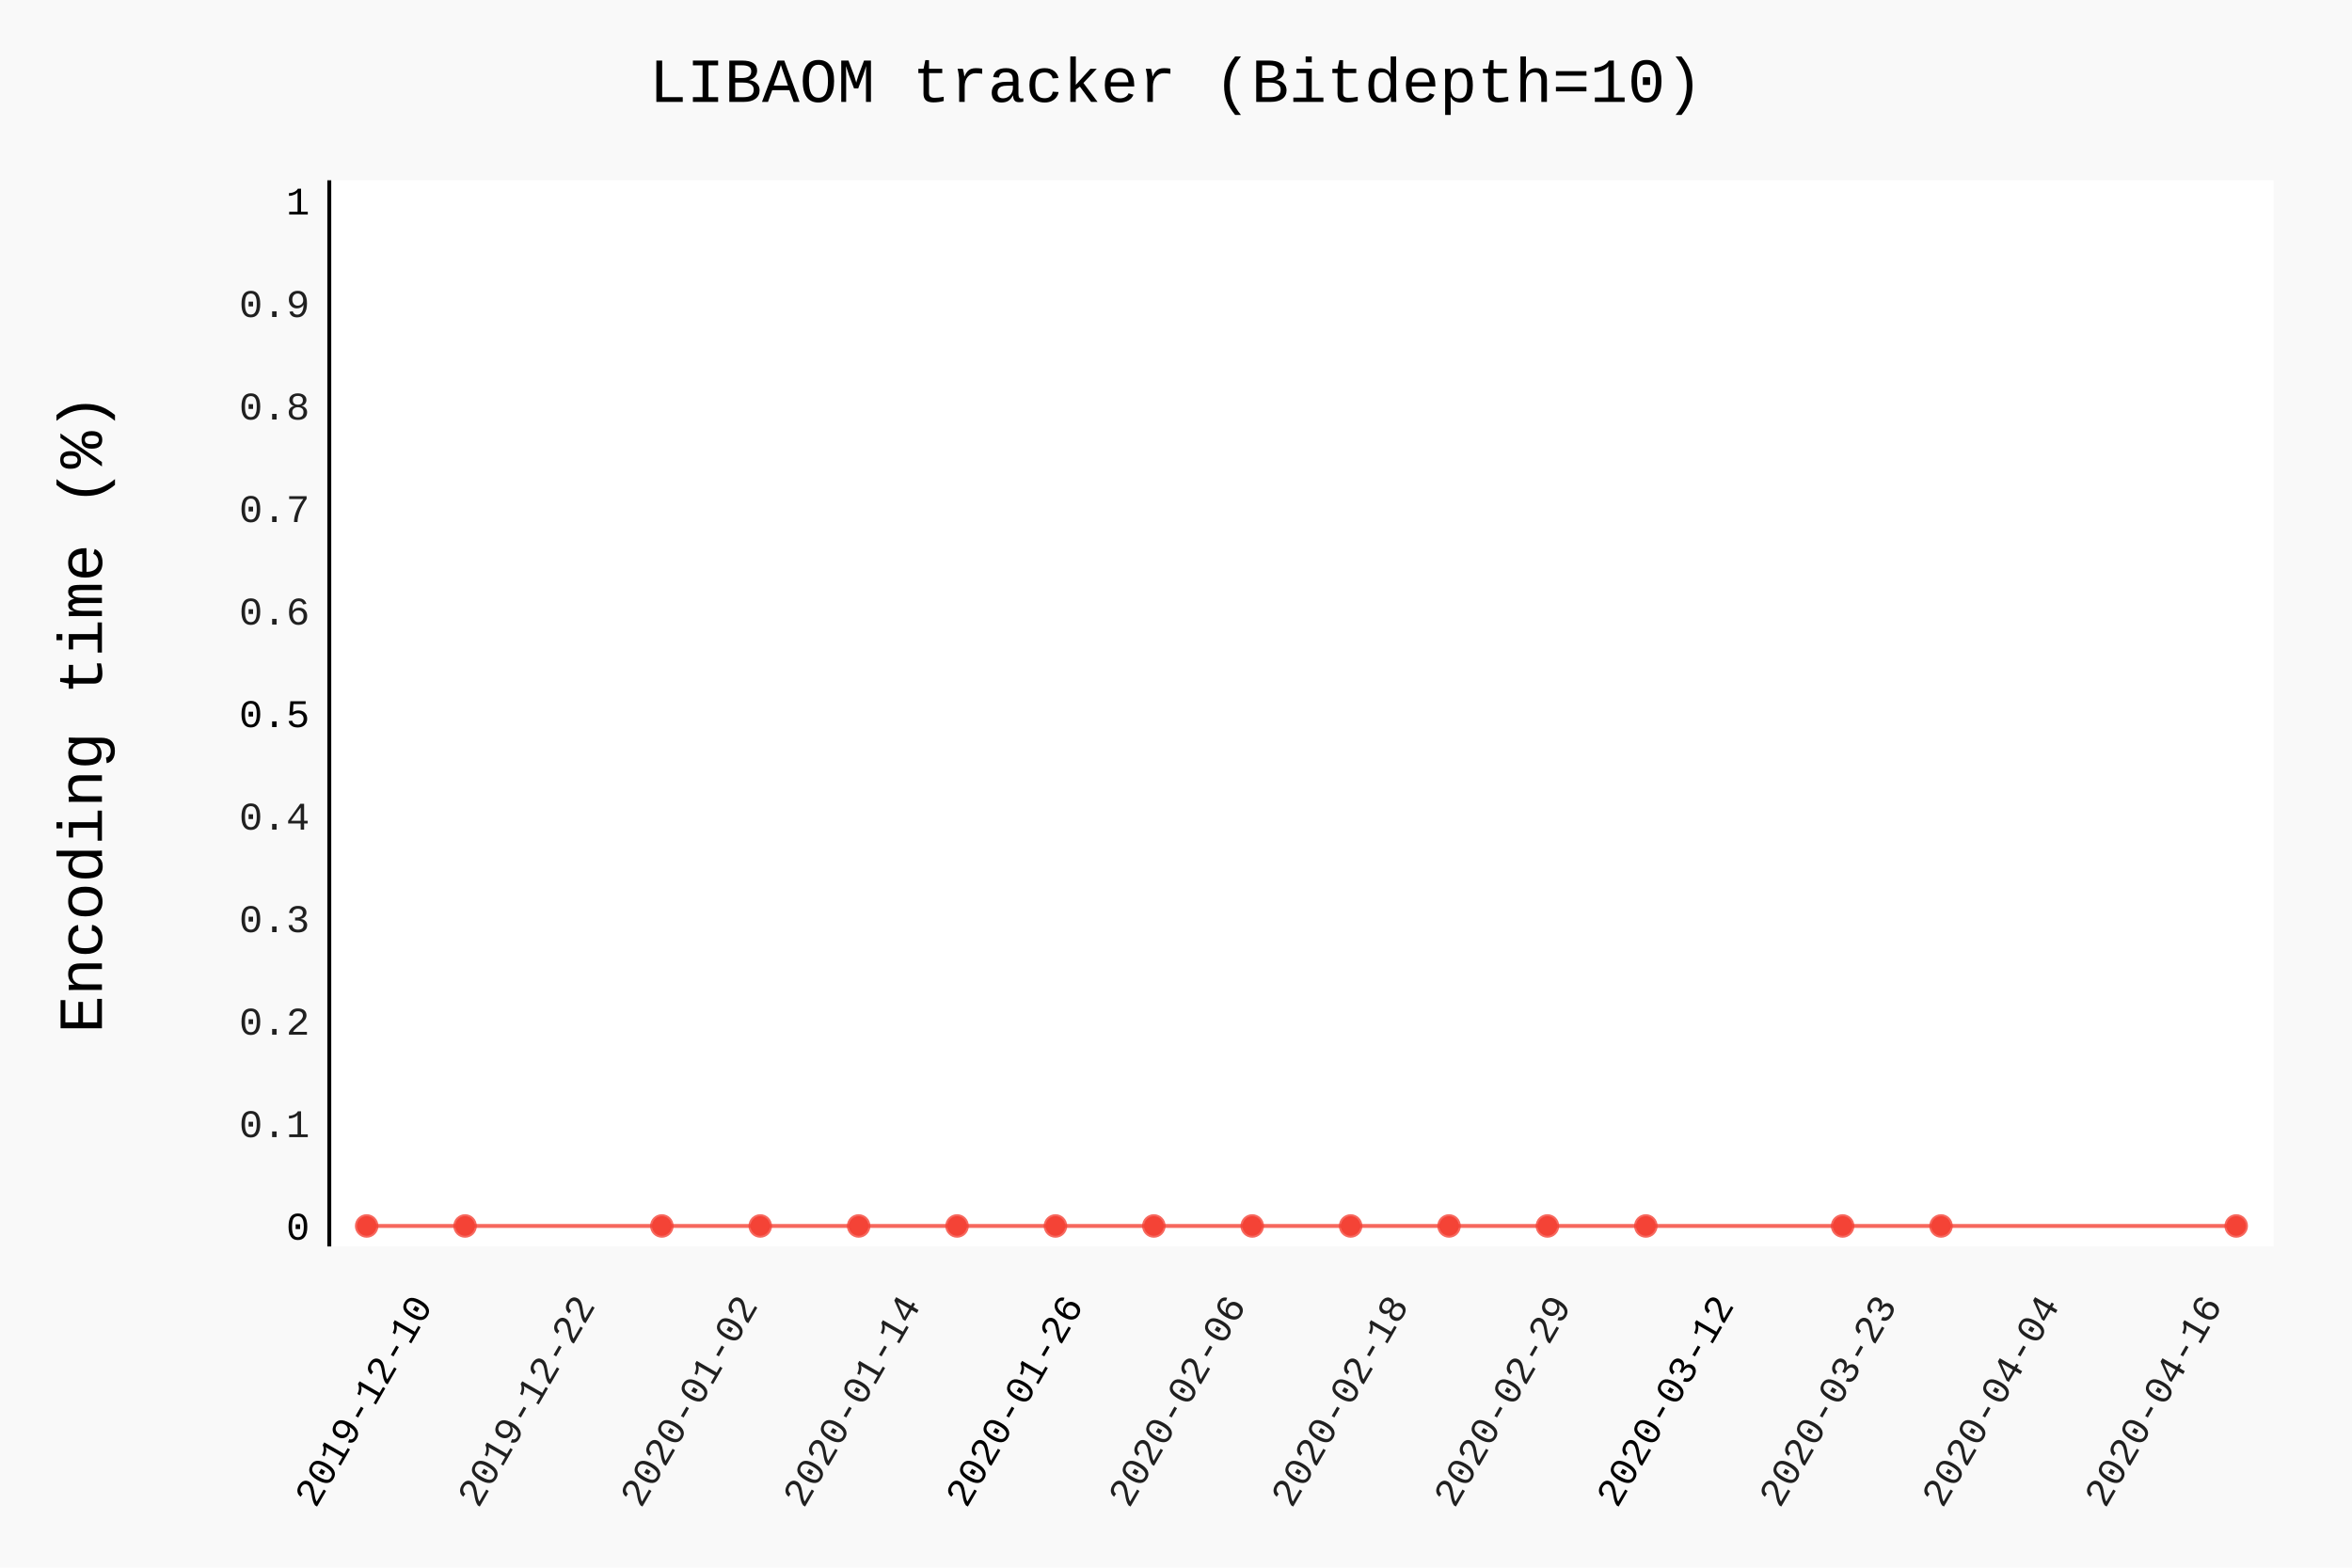
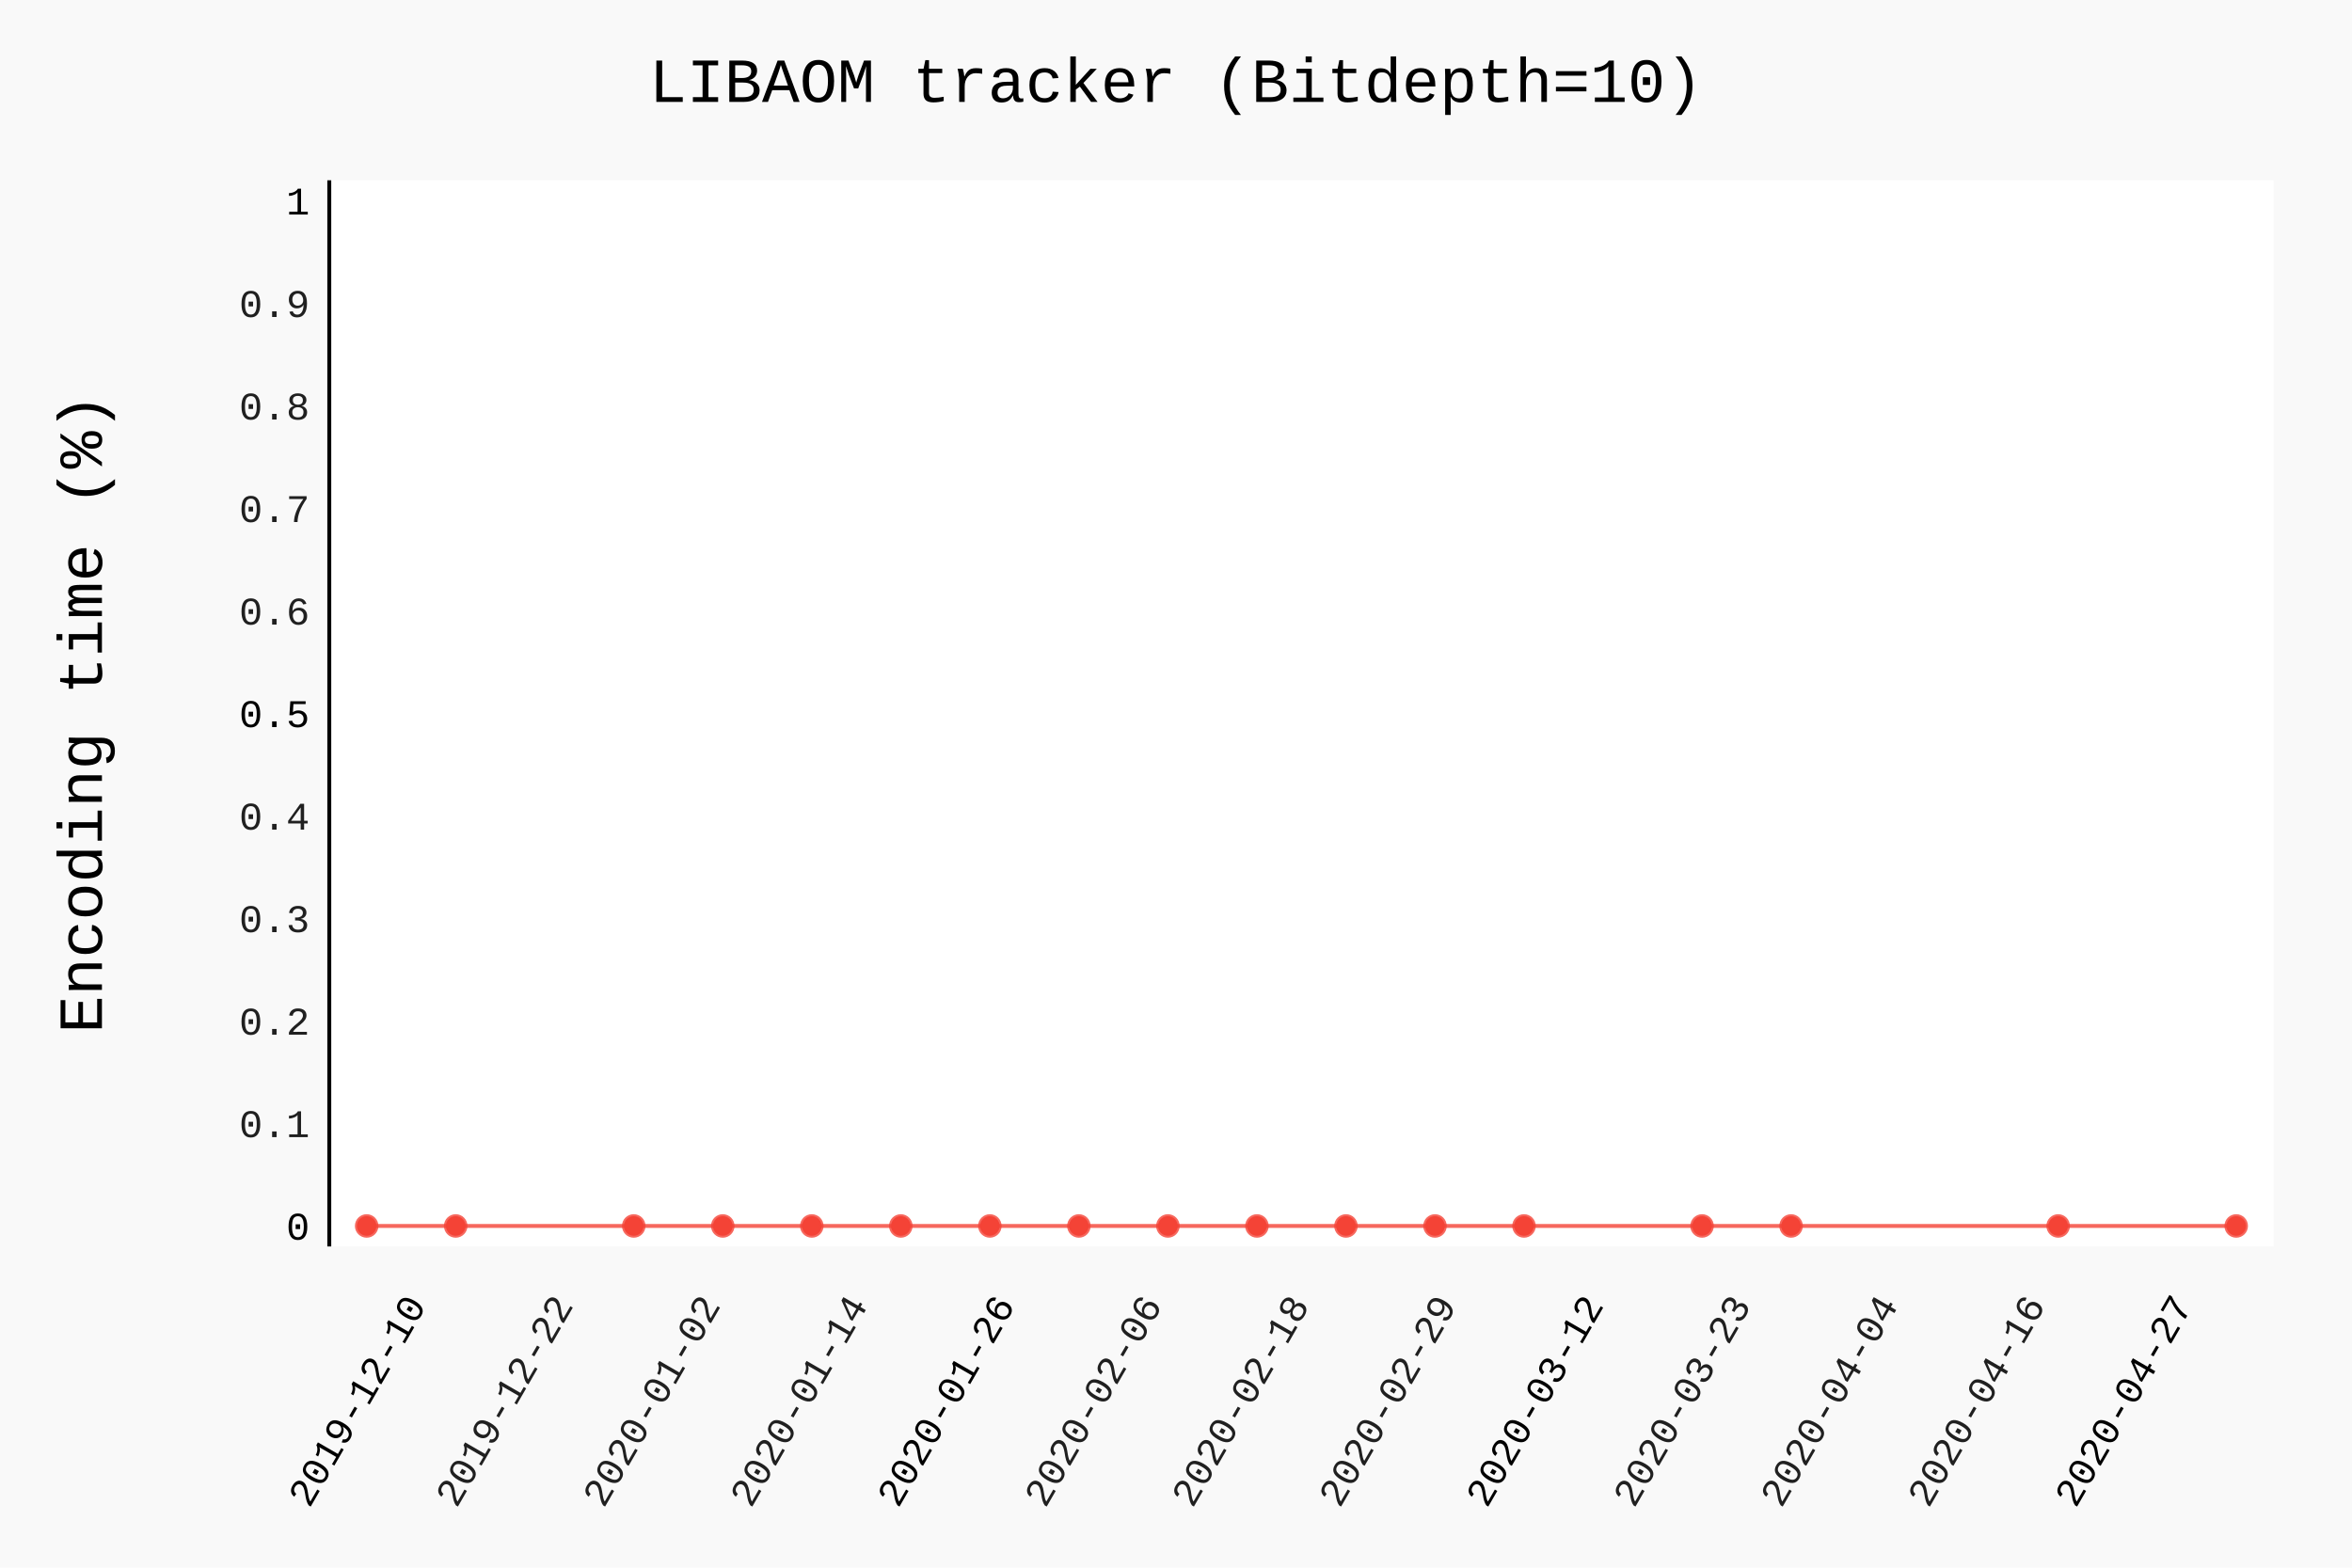
- <svg xmlns="http://www.w3.org/2000/svg" class="pygal-chart" id="chart-6c0aca70-96ed-4fa8-a402-d899cd6111d3" viewBox="0 0 600 400">
+ <svg xmlns="http://www.w3.org/2000/svg" class="pygal-chart" id="chart-9cb9fdc0-7db3-4452-a643-9e23f1654200" viewBox="0 0 600 400">
  <defs>
-     <style type="text/css">#chart-6c0aca70-96ed-4fa8-a402-d899cd6111d3{-webkit-user-select:none;-webkit-font-smoothing:antialiased;font-family:Consolas,"Liberation Mono",Menlo,Courier,monospace}#chart-6c0aca70-96ed-4fa8-a402-d899cd6111d3 .title{font-family:Consolas,"Liberation Mono",Menlo,Courier,monospace;font-size:16px}#chart-6c0aca70-96ed-4fa8-a402-d899cd6111d3 .legends .legend text{font-family:Consolas,"Liberation Mono",Menlo,Courier,monospace;font-size:14px}#chart-6c0aca70-96ed-4fa8-a402-d899cd6111d3 .axis text{font-family:Consolas,"Liberation Mono",Menlo,Courier,monospace;font-size:10px}#chart-6c0aca70-96ed-4fa8-a402-d899cd6111d3 .axis text.major{font-family:Consolas,"Liberation Mono",Menlo,Courier,monospace;font-size:10px}#chart-6c0aca70-96ed-4fa8-a402-d899cd6111d3 .text-overlay text.value{font-family:Consolas,"Liberation Mono",Menlo,Courier,monospace;font-size:16px}#chart-6c0aca70-96ed-4fa8-a402-d899cd6111d3 .text-overlay text.label{font-family:Consolas,"Liberation Mono",Menlo,Courier,monospace;font-size:10px}#chart-6c0aca70-96ed-4fa8-a402-d899cd6111d3 .tooltip{font-family:Consolas,"Liberation Mono",Menlo,Courier,monospace;font-size:14px}#chart-6c0aca70-96ed-4fa8-a402-d899cd6111d3 text.no_data{font-family:Consolas,"Liberation Mono",Menlo,Courier,monospace;font-size:64px}
- #chart-6c0aca70-96ed-4fa8-a402-d899cd6111d3{background-color:rgba(249,249,249,1)}#chart-6c0aca70-96ed-4fa8-a402-d899cd6111d3 path,#chart-6c0aca70-96ed-4fa8-a402-d899cd6111d3 line,#chart-6c0aca70-96ed-4fa8-a402-d899cd6111d3 rect,#chart-6c0aca70-96ed-4fa8-a402-d899cd6111d3 circle{-webkit-transition:150ms;-moz-transition:150ms;transition:150ms}#chart-6c0aca70-96ed-4fa8-a402-d899cd6111d3 .graph &gt; .background{fill:rgba(249,249,249,1)}#chart-6c0aca70-96ed-4fa8-a402-d899cd6111d3 .plot &gt; .background{fill:rgba(255,255,255,1)}#chart-6c0aca70-96ed-4fa8-a402-d899cd6111d3 .graph{fill:rgba(0,0,0,.87)}#chart-6c0aca70-96ed-4fa8-a402-d899cd6111d3 text.no_data{fill:rgba(0,0,0,1)}#chart-6c0aca70-96ed-4fa8-a402-d899cd6111d3 .title{fill:rgba(0,0,0,1)}#chart-6c0aca70-96ed-4fa8-a402-d899cd6111d3 .legends .legend text{fill:rgba(0,0,0,.87)}#chart-6c0aca70-96ed-4fa8-a402-d899cd6111d3 .legends .legend:hover text{fill:rgba(0,0,0,1)}#chart-6c0aca70-96ed-4fa8-a402-d899cd6111d3 .axis .line{stroke:rgba(0,0,0,1)}#chart-6c0aca70-96ed-4fa8-a402-d899cd6111d3 .axis .guide.line{stroke:rgba(0,0,0,.54)}#chart-6c0aca70-96ed-4fa8-a402-d899cd6111d3 .axis .major.line{stroke:rgba(0,0,0,.87)}#chart-6c0aca70-96ed-4fa8-a402-d899cd6111d3 .axis text.major{fill:rgba(0,0,0,1)}#chart-6c0aca70-96ed-4fa8-a402-d899cd6111d3 .axis.y .guides:hover .guide.line,#chart-6c0aca70-96ed-4fa8-a402-d899cd6111d3 .line-graph .axis.x .guides:hover .guide.line,#chart-6c0aca70-96ed-4fa8-a402-d899cd6111d3 .stackedline-graph .axis.x .guides:hover .guide.line,#chart-6c0aca70-96ed-4fa8-a402-d899cd6111d3 .xy-graph .axis.x .guides:hover .guide.line{stroke:rgba(0,0,0,1)}#chart-6c0aca70-96ed-4fa8-a402-d899cd6111d3 .axis .guides:hover text{fill:rgba(0,0,0,1)}#chart-6c0aca70-96ed-4fa8-a402-d899cd6111d3 .reactive{fill-opacity:.7;stroke-opacity:.8}#chart-6c0aca70-96ed-4fa8-a402-d899cd6111d3 .ci{stroke:rgba(0,0,0,.87)}#chart-6c0aca70-96ed-4fa8-a402-d899cd6111d3 .reactive.active,#chart-6c0aca70-96ed-4fa8-a402-d899cd6111d3 .active .reactive{fill-opacity:.8;stroke-opacity:.9;stroke-width:4}#chart-6c0aca70-96ed-4fa8-a402-d899cd6111d3 .ci .reactive.active{stroke-width:1.5}#chart-6c0aca70-96ed-4fa8-a402-d899cd6111d3 .series text{fill:rgba(0,0,0,1)}#chart-6c0aca70-96ed-4fa8-a402-d899cd6111d3 .tooltip rect{fill:rgba(255,255,255,1);stroke:rgba(0,0,0,1);-webkit-transition:opacity 150ms;-moz-transition:opacity 150ms;transition:opacity 150ms}#chart-6c0aca70-96ed-4fa8-a402-d899cd6111d3 .tooltip .label{fill:rgba(0,0,0,.87)}#chart-6c0aca70-96ed-4fa8-a402-d899cd6111d3 .tooltip .label{fill:rgba(0,0,0,.87)}#chart-6c0aca70-96ed-4fa8-a402-d899cd6111d3 .tooltip .legend{font-size:.8em;fill:rgba(0,0,0,.54)}#chart-6c0aca70-96ed-4fa8-a402-d899cd6111d3 .tooltip .x_label{font-size:.6em;fill:rgba(0,0,0,1)}#chart-6c0aca70-96ed-4fa8-a402-d899cd6111d3 .tooltip .xlink{font-size:.5em;text-decoration:underline}#chart-6c0aca70-96ed-4fa8-a402-d899cd6111d3 .tooltip .value{font-size:1.5em}#chart-6c0aca70-96ed-4fa8-a402-d899cd6111d3 .bound{font-size:.5em}#chart-6c0aca70-96ed-4fa8-a402-d899cd6111d3 .max-value{font-size:.75em;fill:rgba(0,0,0,.54)}#chart-6c0aca70-96ed-4fa8-a402-d899cd6111d3 .map-element{fill:rgba(255,255,255,1);stroke:rgba(0,0,0,.54) !important}#chart-6c0aca70-96ed-4fa8-a402-d899cd6111d3 .map-element .reactive{fill-opacity:inherit;stroke-opacity:inherit}#chart-6c0aca70-96ed-4fa8-a402-d899cd6111d3 .color-0,#chart-6c0aca70-96ed-4fa8-a402-d899cd6111d3 .color-0 a:visited{stroke:#F44336;fill:#F44336}#chart-6c0aca70-96ed-4fa8-a402-d899cd6111d3 .text-overlay .color-0 text{fill:black}
- #chart-6c0aca70-96ed-4fa8-a402-d899cd6111d3 text.no_data{text-anchor:middle}#chart-6c0aca70-96ed-4fa8-a402-d899cd6111d3 .guide.line{fill:none}#chart-6c0aca70-96ed-4fa8-a402-d899cd6111d3 .centered{text-anchor:middle}#chart-6c0aca70-96ed-4fa8-a402-d899cd6111d3 .title{text-anchor:middle}#chart-6c0aca70-96ed-4fa8-a402-d899cd6111d3 .legends .legend text{fill-opacity:1}#chart-6c0aca70-96ed-4fa8-a402-d899cd6111d3 .axis.x text{text-anchor:middle}#chart-6c0aca70-96ed-4fa8-a402-d899cd6111d3 .axis.x:not(.web) text[transform]{text-anchor:start}#chart-6c0aca70-96ed-4fa8-a402-d899cd6111d3 .axis.x:not(.web) text[transform].backwards{text-anchor:end}#chart-6c0aca70-96ed-4fa8-a402-d899cd6111d3 .axis.y text{text-anchor:end}#chart-6c0aca70-96ed-4fa8-a402-d899cd6111d3 .axis.y text[transform].backwards{text-anchor:start}#chart-6c0aca70-96ed-4fa8-a402-d899cd6111d3 .axis.y2 text{text-anchor:start}#chart-6c0aca70-96ed-4fa8-a402-d899cd6111d3 .axis.y2 text[transform].backwards{text-anchor:end}#chart-6c0aca70-96ed-4fa8-a402-d899cd6111d3 .axis .guide.line{stroke-dasharray:4,4}#chart-6c0aca70-96ed-4fa8-a402-d899cd6111d3 .axis .major.guide.line{stroke-dasharray:6,6}#chart-6c0aca70-96ed-4fa8-a402-d899cd6111d3 .horizontal .axis.y .guide.line,#chart-6c0aca70-96ed-4fa8-a402-d899cd6111d3 .horizontal .axis.y2 .guide.line,#chart-6c0aca70-96ed-4fa8-a402-d899cd6111d3 .vertical .axis.x .guide.line{opacity:0}#chart-6c0aca70-96ed-4fa8-a402-d899cd6111d3 .horizontal .axis.always_show .guide.line,#chart-6c0aca70-96ed-4fa8-a402-d899cd6111d3 .vertical .axis.always_show .guide.line{opacity:1 !important}#chart-6c0aca70-96ed-4fa8-a402-d899cd6111d3 .axis.y .guides:hover .guide.line,#chart-6c0aca70-96ed-4fa8-a402-d899cd6111d3 .axis.y2 .guides:hover .guide.line,#chart-6c0aca70-96ed-4fa8-a402-d899cd6111d3 .axis.x .guides:hover .guide.line{opacity:1}#chart-6c0aca70-96ed-4fa8-a402-d899cd6111d3 .axis .guides:hover text{opacity:1}#chart-6c0aca70-96ed-4fa8-a402-d899cd6111d3 .nofill{fill:none}#chart-6c0aca70-96ed-4fa8-a402-d899cd6111d3 .subtle-fill{fill-opacity:.2}#chart-6c0aca70-96ed-4fa8-a402-d899cd6111d3 .dot{stroke-width:1px;fill-opacity:1}#chart-6c0aca70-96ed-4fa8-a402-d899cd6111d3 .dot.active{stroke-width:5px}#chart-6c0aca70-96ed-4fa8-a402-d899cd6111d3 .dot.negative{fill:transparent}#chart-6c0aca70-96ed-4fa8-a402-d899cd6111d3 text,#chart-6c0aca70-96ed-4fa8-a402-d899cd6111d3 tspan{stroke:none !important}#chart-6c0aca70-96ed-4fa8-a402-d899cd6111d3 .series text.active{opacity:1}#chart-6c0aca70-96ed-4fa8-a402-d899cd6111d3 .tooltip rect{fill-opacity:.95;stroke-width:.5}#chart-6c0aca70-96ed-4fa8-a402-d899cd6111d3 .tooltip text{fill-opacity:1}#chart-6c0aca70-96ed-4fa8-a402-d899cd6111d3 .showable{visibility:hidden}#chart-6c0aca70-96ed-4fa8-a402-d899cd6111d3 .showable.shown{visibility:visible}#chart-6c0aca70-96ed-4fa8-a402-d899cd6111d3 .gauge-background{fill:rgba(229,229,229,1);stroke:none}#chart-6c0aca70-96ed-4fa8-a402-d899cd6111d3 .bg-lines{stroke:rgba(249,249,249,1);stroke-width:2px}</style>
+     <style type="text/css">#chart-9cb9fdc0-7db3-4452-a643-9e23f1654200{-webkit-user-select:none;-webkit-font-smoothing:antialiased;font-family:Consolas,"Liberation Mono",Menlo,Courier,monospace}#chart-9cb9fdc0-7db3-4452-a643-9e23f1654200 .title{font-family:Consolas,"Liberation Mono",Menlo,Courier,monospace;font-size:16px}#chart-9cb9fdc0-7db3-4452-a643-9e23f1654200 .legends .legend text{font-family:Consolas,"Liberation Mono",Menlo,Courier,monospace;font-size:14px}#chart-9cb9fdc0-7db3-4452-a643-9e23f1654200 .axis text{font-family:Consolas,"Liberation Mono",Menlo,Courier,monospace;font-size:10px}#chart-9cb9fdc0-7db3-4452-a643-9e23f1654200 .axis text.major{font-family:Consolas,"Liberation Mono",Menlo,Courier,monospace;font-size:10px}#chart-9cb9fdc0-7db3-4452-a643-9e23f1654200 .text-overlay text.value{font-family:Consolas,"Liberation Mono",Menlo,Courier,monospace;font-size:16px}#chart-9cb9fdc0-7db3-4452-a643-9e23f1654200 .text-overlay text.label{font-family:Consolas,"Liberation Mono",Menlo,Courier,monospace;font-size:10px}#chart-9cb9fdc0-7db3-4452-a643-9e23f1654200 .tooltip{font-family:Consolas,"Liberation Mono",Menlo,Courier,monospace;font-size:14px}#chart-9cb9fdc0-7db3-4452-a643-9e23f1654200 text.no_data{font-family:Consolas,"Liberation Mono",Menlo,Courier,monospace;font-size:64px}
+ #chart-9cb9fdc0-7db3-4452-a643-9e23f1654200{background-color:rgba(249,249,249,1)}#chart-9cb9fdc0-7db3-4452-a643-9e23f1654200 path,#chart-9cb9fdc0-7db3-4452-a643-9e23f1654200 line,#chart-9cb9fdc0-7db3-4452-a643-9e23f1654200 rect,#chart-9cb9fdc0-7db3-4452-a643-9e23f1654200 circle{-webkit-transition:150ms;-moz-transition:150ms;transition:150ms}#chart-9cb9fdc0-7db3-4452-a643-9e23f1654200 .graph &gt; .background{fill:rgba(249,249,249,1)}#chart-9cb9fdc0-7db3-4452-a643-9e23f1654200 .plot &gt; .background{fill:rgba(255,255,255,1)}#chart-9cb9fdc0-7db3-4452-a643-9e23f1654200 .graph{fill:rgba(0,0,0,.87)}#chart-9cb9fdc0-7db3-4452-a643-9e23f1654200 text.no_data{fill:rgba(0,0,0,1)}#chart-9cb9fdc0-7db3-4452-a643-9e23f1654200 .title{fill:rgba(0,0,0,1)}#chart-9cb9fdc0-7db3-4452-a643-9e23f1654200 .legends .legend text{fill:rgba(0,0,0,.87)}#chart-9cb9fdc0-7db3-4452-a643-9e23f1654200 .legends .legend:hover text{fill:rgba(0,0,0,1)}#chart-9cb9fdc0-7db3-4452-a643-9e23f1654200 .axis .line{stroke:rgba(0,0,0,1)}#chart-9cb9fdc0-7db3-4452-a643-9e23f1654200 .axis .guide.line{stroke:rgba(0,0,0,.54)}#chart-9cb9fdc0-7db3-4452-a643-9e23f1654200 .axis .major.line{stroke:rgba(0,0,0,.87)}#chart-9cb9fdc0-7db3-4452-a643-9e23f1654200 .axis text.major{fill:rgba(0,0,0,1)}#chart-9cb9fdc0-7db3-4452-a643-9e23f1654200 .axis.y .guides:hover .guide.line,#chart-9cb9fdc0-7db3-4452-a643-9e23f1654200 .line-graph .axis.x .guides:hover .guide.line,#chart-9cb9fdc0-7db3-4452-a643-9e23f1654200 .stackedline-graph .axis.x .guides:hover .guide.line,#chart-9cb9fdc0-7db3-4452-a643-9e23f1654200 .xy-graph .axis.x .guides:hover .guide.line{stroke:rgba(0,0,0,1)}#chart-9cb9fdc0-7db3-4452-a643-9e23f1654200 .axis .guides:hover text{fill:rgba(0,0,0,1)}#chart-9cb9fdc0-7db3-4452-a643-9e23f1654200 .reactive{fill-opacity:.7;stroke-opacity:.8}#chart-9cb9fdc0-7db3-4452-a643-9e23f1654200 .ci{stroke:rgba(0,0,0,.87)}#chart-9cb9fdc0-7db3-4452-a643-9e23f1654200 .reactive.active,#chart-9cb9fdc0-7db3-4452-a643-9e23f1654200 .active .reactive{fill-opacity:.8;stroke-opacity:.9;stroke-width:4}#chart-9cb9fdc0-7db3-4452-a643-9e23f1654200 .ci .reactive.active{stroke-width:1.5}#chart-9cb9fdc0-7db3-4452-a643-9e23f1654200 .series text{fill:rgba(0,0,0,1)}#chart-9cb9fdc0-7db3-4452-a643-9e23f1654200 .tooltip rect{fill:rgba(255,255,255,1);stroke:rgba(0,0,0,1);-webkit-transition:opacity 150ms;-moz-transition:opacity 150ms;transition:opacity 150ms}#chart-9cb9fdc0-7db3-4452-a643-9e23f1654200 .tooltip .label{fill:rgba(0,0,0,.87)}#chart-9cb9fdc0-7db3-4452-a643-9e23f1654200 .tooltip .label{fill:rgba(0,0,0,.87)}#chart-9cb9fdc0-7db3-4452-a643-9e23f1654200 .tooltip .legend{font-size:.8em;fill:rgba(0,0,0,.54)}#chart-9cb9fdc0-7db3-4452-a643-9e23f1654200 .tooltip .x_label{font-size:.6em;fill:rgba(0,0,0,1)}#chart-9cb9fdc0-7db3-4452-a643-9e23f1654200 .tooltip .xlink{font-size:.5em;text-decoration:underline}#chart-9cb9fdc0-7db3-4452-a643-9e23f1654200 .tooltip .value{font-size:1.5em}#chart-9cb9fdc0-7db3-4452-a643-9e23f1654200 .bound{font-size:.5em}#chart-9cb9fdc0-7db3-4452-a643-9e23f1654200 .max-value{font-size:.75em;fill:rgba(0,0,0,.54)}#chart-9cb9fdc0-7db3-4452-a643-9e23f1654200 .map-element{fill:rgba(255,255,255,1);stroke:rgba(0,0,0,.54) !important}#chart-9cb9fdc0-7db3-4452-a643-9e23f1654200 .map-element .reactive{fill-opacity:inherit;stroke-opacity:inherit}#chart-9cb9fdc0-7db3-4452-a643-9e23f1654200 .color-0,#chart-9cb9fdc0-7db3-4452-a643-9e23f1654200 .color-0 a:visited{stroke:#F44336;fill:#F44336}#chart-9cb9fdc0-7db3-4452-a643-9e23f1654200 .text-overlay .color-0 text{fill:black}
+ #chart-9cb9fdc0-7db3-4452-a643-9e23f1654200 text.no_data{text-anchor:middle}#chart-9cb9fdc0-7db3-4452-a643-9e23f1654200 .guide.line{fill:none}#chart-9cb9fdc0-7db3-4452-a643-9e23f1654200 .centered{text-anchor:middle}#chart-9cb9fdc0-7db3-4452-a643-9e23f1654200 .title{text-anchor:middle}#chart-9cb9fdc0-7db3-4452-a643-9e23f1654200 .legends .legend text{fill-opacity:1}#chart-9cb9fdc0-7db3-4452-a643-9e23f1654200 .axis.x text{text-anchor:middle}#chart-9cb9fdc0-7db3-4452-a643-9e23f1654200 .axis.x:not(.web) text[transform]{text-anchor:start}#chart-9cb9fdc0-7db3-4452-a643-9e23f1654200 .axis.x:not(.web) text[transform].backwards{text-anchor:end}#chart-9cb9fdc0-7db3-4452-a643-9e23f1654200 .axis.y text{text-anchor:end}#chart-9cb9fdc0-7db3-4452-a643-9e23f1654200 .axis.y text[transform].backwards{text-anchor:start}#chart-9cb9fdc0-7db3-4452-a643-9e23f1654200 .axis.y2 text{text-anchor:start}#chart-9cb9fdc0-7db3-4452-a643-9e23f1654200 .axis.y2 text[transform].backwards{text-anchor:end}#chart-9cb9fdc0-7db3-4452-a643-9e23f1654200 .axis .guide.line{stroke-dasharray:4,4}#chart-9cb9fdc0-7db3-4452-a643-9e23f1654200 .axis .major.guide.line{stroke-dasharray:6,6}#chart-9cb9fdc0-7db3-4452-a643-9e23f1654200 .horizontal .axis.y .guide.line,#chart-9cb9fdc0-7db3-4452-a643-9e23f1654200 .horizontal .axis.y2 .guide.line,#chart-9cb9fdc0-7db3-4452-a643-9e23f1654200 .vertical .axis.x .guide.line{opacity:0}#chart-9cb9fdc0-7db3-4452-a643-9e23f1654200 .horizontal .axis.always_show .guide.line,#chart-9cb9fdc0-7db3-4452-a643-9e23f1654200 .vertical .axis.always_show .guide.line{opacity:1 !important}#chart-9cb9fdc0-7db3-4452-a643-9e23f1654200 .axis.y .guides:hover .guide.line,#chart-9cb9fdc0-7db3-4452-a643-9e23f1654200 .axis.y2 .guides:hover .guide.line,#chart-9cb9fdc0-7db3-4452-a643-9e23f1654200 .axis.x .guides:hover .guide.line{opacity:1}#chart-9cb9fdc0-7db3-4452-a643-9e23f1654200 .axis .guides:hover text{opacity:1}#chart-9cb9fdc0-7db3-4452-a643-9e23f1654200 .nofill{fill:none}#chart-9cb9fdc0-7db3-4452-a643-9e23f1654200 .subtle-fill{fill-opacity:.2}#chart-9cb9fdc0-7db3-4452-a643-9e23f1654200 .dot{stroke-width:1px;fill-opacity:1}#chart-9cb9fdc0-7db3-4452-a643-9e23f1654200 .dot.active{stroke-width:5px}#chart-9cb9fdc0-7db3-4452-a643-9e23f1654200 .dot.negative{fill:transparent}#chart-9cb9fdc0-7db3-4452-a643-9e23f1654200 text,#chart-9cb9fdc0-7db3-4452-a643-9e23f1654200 tspan{stroke:none !important}#chart-9cb9fdc0-7db3-4452-a643-9e23f1654200 .series text.active{opacity:1}#chart-9cb9fdc0-7db3-4452-a643-9e23f1654200 .tooltip rect{fill-opacity:.95;stroke-width:.5}#chart-9cb9fdc0-7db3-4452-a643-9e23f1654200 .tooltip text{fill-opacity:1}#chart-9cb9fdc0-7db3-4452-a643-9e23f1654200 .showable{visibility:hidden}#chart-9cb9fdc0-7db3-4452-a643-9e23f1654200 .showable.shown{visibility:visible}#chart-9cb9fdc0-7db3-4452-a643-9e23f1654200 .gauge-background{fill:rgba(229,229,229,1);stroke:none}#chart-9cb9fdc0-7db3-4452-a643-9e23f1654200 .bg-lines{stroke:rgba(249,249,249,1);stroke-width:2px}</style>
  </defs>
  <g class="graph datetimeline-graph vertical">
    <rect class="background" height="400" width="600" x="0" y="0" />
    <g class="plot" transform="translate(84, 46)">
      <rect class="background" height="272.038" width="496.0" x="0" y="0" />
      <g class="axis y">
        <g class="guides">
          <text class="major" x="-5" y="270.307">0</text>
        </g>
        <g class="guides">
          <text class="" x="-5" y="244.149">0.1</text>
        </g>
        <g class="guides">
          <text class="" x="-5" y="217.992">0.2</text>
        </g>
        <g class="guides">
          <text class="" x="-5" y="191.834">0.3</text>
        </g>
        <g class="guides">
          <text class="" x="-5" y="165.677">0.4</text>
        </g>
        <g class="guides">
          <text class="major" x="-5" y="139.519">0.5</text>
        </g>
        <g class="guides">
          <text class="" x="-5" y="113.362">0.6</text>
        </g>
        <g class="guides">
          <text class="" x="-5" y="87.204">0.7</text>
        </g>
        <g class="guides">
          <text class="" x="-5" y="61.047">0.8</text>
        </g>
        <g class="guides">
          <text class="" x="-5" y="34.889">0.9</text>
        </g>
        <g class="guides">
          <text class="major" x="-5" y="8.732">1</text>
        </g>
      </g>
      <g class="axis x">
        <path class="line" d="M0 0 v272.038" />
        <g class="guides">
-           <path class="major guide line" d="M26.538 0 v272.038" />
-           <text class="major backwards" transform="rotate(300 26.53823 287.0385)" x="26.538" y="287.038">2019-12-10</text>
+           <path class="major guide line" d="M24.919 0 v272.038" />
+           <text class="major backwards" transform="rotate(300 24.9192 287.0385)" x="24.919" y="287.038">2019-12-10</text>
        </g>
        <g class="guides">
-           <path class="guide line" d="M68.042 0 v272.038" />
-           <text class="backwards" transform="rotate(300 68.04156 287.0385)" x="68.042" y="287.038">2019-12-22</text>
+           <path class="guide line" d="M62.47 0 v272.038" />
+           <text class="backwards" transform="rotate(300 62.46983 287.0385)" x="62.47" y="287.038">2019-12-22</text>
        </g>
        <g class="guides">
-           <path class="guide line" d="M109.545 0 v272.038" />
-           <text class="backwards" transform="rotate(300 109.5449 287.0385)" x="109.545" y="287.038">2020-01-02</text>
+           <path class="guide line" d="M100.02 0 v272.038" />
+           <text class="backwards" transform="rotate(300 100.0205 287.0385)" x="100.02" y="287.038">2020-01-02</text>
        </g>
        <g class="guides">
-           <path class="guide line" d="M151.048 0 v272.038" />
-           <text class="backwards" transform="rotate(300 151.0482 287.0385)" x="151.048" y="287.038">2020-01-14</text>
+           <path class="guide line" d="M137.571 0 v272.038" />
+           <text class="backwards" transform="rotate(300 137.5711 287.0385)" x="137.571" y="287.038">2020-01-14</text>
        </g>
        <g class="guides">
-           <path class="major guide line" d="M192.552 0 v272.038" />
-           <text class="major backwards" transform="rotate(300 192.5515 287.0385)" x="192.552" y="287.038">2020-01-26</text>
+           <path class="major guide line" d="M175.122 0 v272.038" />
+           <text class="major backwards" transform="rotate(300 175.1217 287.0385)" x="175.122" y="287.038">2020-01-26</text>
        </g>
        <g class="guides">
-           <path class="guide line" d="M234.055 0 v272.038" />
-           <text class="backwards" transform="rotate(300 234.0549 287.0385)" x="234.055" y="287.038">2020-02-06</text>
+           <path class="guide line" d="M212.672 0 v272.038" />
+           <text class="backwards" transform="rotate(300 212.6724 287.0385)" x="212.672" y="287.038">2020-02-06</text>
        </g>
        <g class="guides">
-           <path class="guide line" d="M275.558 0 v272.038" />
-           <text class="backwards" transform="rotate(300 275.5582 287.0385)" x="275.558" y="287.038">2020-02-18</text>
+           <path class="guide line" d="M250.223 0 v272.038" />
+           <text class="backwards" transform="rotate(300 250.223 287.0385)" x="250.223" y="287.038">2020-02-18</text>
        </g>
        <g class="guides">
-           <path class="guide line" d="M317.062 0 v272.038" />
-           <text class="backwards" transform="rotate(300 317.0615 287.0385)" x="317.062" y="287.038">2020-02-29</text>
+           <path class="guide line" d="M287.774 0 v272.038" />
+           <text class="backwards" transform="rotate(300 287.7736 287.0385)" x="287.774" y="287.038">2020-02-29</text>
        </g>
        <g class="guides">
-           <path class="major guide line" d="M358.565 0 v272.038" />
-           <text class="major backwards" transform="rotate(300 358.5649 287.0385)" x="358.565" y="287.038">2020-03-12</text>
+           <path class="major guide line" d="M325.324 0 v272.038" />
+           <text class="major backwards" transform="rotate(300 325.3243 287.0385)" x="325.324" y="287.038">2020-03-12</text>
        </g>
        <g class="guides">
-           <path class="guide line" d="M400.068 0 v272.038" />
-           <text class="backwards" transform="rotate(300 400.0682 287.0385)" x="400.068" y="287.038">2020-03-23</text>
+           <path class="guide line" d="M362.875 0 v272.038" />
+           <text class="backwards" transform="rotate(300 362.8749 287.0385)" x="362.875" y="287.038">2020-03-23</text>
        </g>
        <g class="guides">
-           <path class="guide line" d="M441.572 0 v272.038" />
-           <text class="backwards" transform="rotate(300 441.5715 287.0385)" x="441.572" y="287.038">2020-04-04</text>
+           <path class="guide line" d="M400.426 0 v272.038" />
+           <text class="backwards" transform="rotate(300 400.4255 287.0385)" x="400.426" y="287.038">2020-04-04</text>
        </g>
        <g class="guides">
-           <path class="guide line" d="M483.075 0 v272.038" />
-           <text class="backwards" transform="rotate(300 483.0749 287.0385)" x="483.075" y="287.038">2020-04-16</text>
+           <path class="guide line" d="M437.976 0 v272.038" />
+           <text class="backwards" transform="rotate(300 437.9762 287.0385)" x="437.976" y="287.038">2020-04-16</text>
+         </g>
+         <g class="guides">
+           <path class="major guide line" d="M475.527 0 v272.038" />
+           <text class="major backwards" transform="rotate(300 475.5268 287.0385)" x="475.527" y="287.038">2020-04-27</text>
        </g>
      </g>
      <g class="series serie-0 color-0">
-         <path class="line reactive nofill" d="M9.538 266.807 L34.64 266.807 84.842 266.807 109.943 266.807 135.045 266.807 160.146 266.807 185.247 266.807 210.348 266.807 235.449 266.807 260.551 266.807 285.652 266.807 310.753 266.807 335.854 266.807 386.057 266.807 411.158 266.807 486.462 266.807" />
+         <path class="line reactive nofill" d="M9.538 266.807 L32.249 266.807 77.67 266.807 100.381 266.807 123.092 266.807 145.802 266.807 168.513 266.807 191.223 266.807 213.934 266.807 236.645 266.807 259.355 266.807 282.066 266.807 304.777 266.807 350.198 266.807 372.908 266.807 441.04 266.807 486.462 266.807" />
      </g>
    </g>
    <g class="titles">
      <text class="title plot_title" x="300.0" y="26">LIBAOM tracker (Bitdepth=10)</text>
      <text class="title" transform="rotate(-90 0 182.0192)" x="0" y="208.019">Encoding time (%)</text>
    </g>
    <g class="plot overlay" transform="translate(84, 46)">
      <g class="series serie-0 color-0">
        <g class="dots">
          <circle class="dot reactive tooltip-trigger" cx="9.538" cy="266.807" r="2.5" />
        </g>
        <g class="dots">
-           <circle class="dot reactive tooltip-trigger" cx="34.64" cy="266.807" r="2.5" />
+           <circle class="dot reactive tooltip-trigger" cx="32.249" cy="266.807" r="2.5" />
        </g>
        <g class="dots">
-           <circle class="dot reactive tooltip-trigger" cx="84.842" cy="266.807" r="2.5" />
+           <circle class="dot reactive tooltip-trigger" cx="77.67" cy="266.807" r="2.5" />
        </g>
        <g class="dots">
-           <circle class="dot reactive tooltip-trigger" cx="109.943" cy="266.807" r="2.5" />
+           <circle class="dot reactive tooltip-trigger" cx="100.381" cy="266.807" r="2.5" />
        </g>
        <g class="dots">
-           <circle class="dot reactive tooltip-trigger" cx="135.045" cy="266.807" r="2.5" />
+           <circle class="dot reactive tooltip-trigger" cx="123.092" cy="266.807" r="2.5" />
        </g>
        <g class="dots">
-           <circle class="dot reactive tooltip-trigger" cx="160.146" cy="266.807" r="2.5" />
+           <circle class="dot reactive tooltip-trigger" cx="145.802" cy="266.807" r="2.5" />
        </g>
        <g class="dots">
-           <circle class="dot reactive tooltip-trigger" cx="185.247" cy="266.807" r="2.5" />
+           <circle class="dot reactive tooltip-trigger" cx="168.513" cy="266.807" r="2.5" />
        </g>
        <g class="dots">
-           <circle class="dot reactive tooltip-trigger" cx="210.348" cy="266.807" r="2.5" />
+           <circle class="dot reactive tooltip-trigger" cx="191.223" cy="266.807" r="2.5" />
        </g>
        <g class="dots">
-           <circle class="dot reactive tooltip-trigger" cx="235.449" cy="266.807" r="2.5" />
+           <circle class="dot reactive tooltip-trigger" cx="213.934" cy="266.807" r="2.5" />
        </g>
        <g class="dots">
-           <circle class="dot reactive tooltip-trigger" cx="260.551" cy="266.807" r="2.5" />
+           <circle class="dot reactive tooltip-trigger" cx="236.645" cy="266.807" r="2.5" />
        </g>
        <g class="dots">
-           <circle class="dot reactive tooltip-trigger" cx="285.652" cy="266.807" r="2.5" />
+           <circle class="dot reactive tooltip-trigger" cx="259.355" cy="266.807" r="2.5" />
        </g>
        <g class="dots">
-           <circle class="dot reactive tooltip-trigger" cx="310.753" cy="266.807" r="2.5" />
+           <circle class="dot reactive tooltip-trigger" cx="282.066" cy="266.807" r="2.5" />
        </g>
        <g class="dots">
-           <circle class="dot reactive tooltip-trigger" cx="335.854" cy="266.807" r="2.5" />
+           <circle class="dot reactive tooltip-trigger" cx="304.777" cy="266.807" r="2.5" />
        </g>
        <g class="dots">
-           <circle class="dot reactive tooltip-trigger" cx="386.057" cy="266.807" r="2.5" />
+           <circle class="dot reactive tooltip-trigger" cx="350.198" cy="266.807" r="2.5" />
        </g>
        <g class="dots">
-           <circle class="dot reactive tooltip-trigger" cx="411.158" cy="266.807" r="2.5" />
+           <circle class="dot reactive tooltip-trigger" cx="372.908" cy="266.807" r="2.5" />
+         </g>
+         <g class="dots">
+           <circle class="dot reactive tooltip-trigger" cx="441.04" cy="266.807" r="2.5" />
        </g>
        <g class="dots">
          <circle class="dot reactive tooltip-trigger" cx="486.462" cy="266.807" r="2.5" />
        </g>
      </g>
    </g>
    <g class="plot text-overlay" transform="translate(84, 46)">
      <g class="series serie-0 color-0" />
    </g>
    <g class="plot tooltip-overlay" transform="translate(84, 46)">
      <g class="tooltip" style="opacity: 0" transform="translate(0 0)">
        <rect class="tooltip-box" height="0" rx="0" ry="0" width="0" />
        <g class="text" />
      </g>
    </g>
  </g>
</svg>
